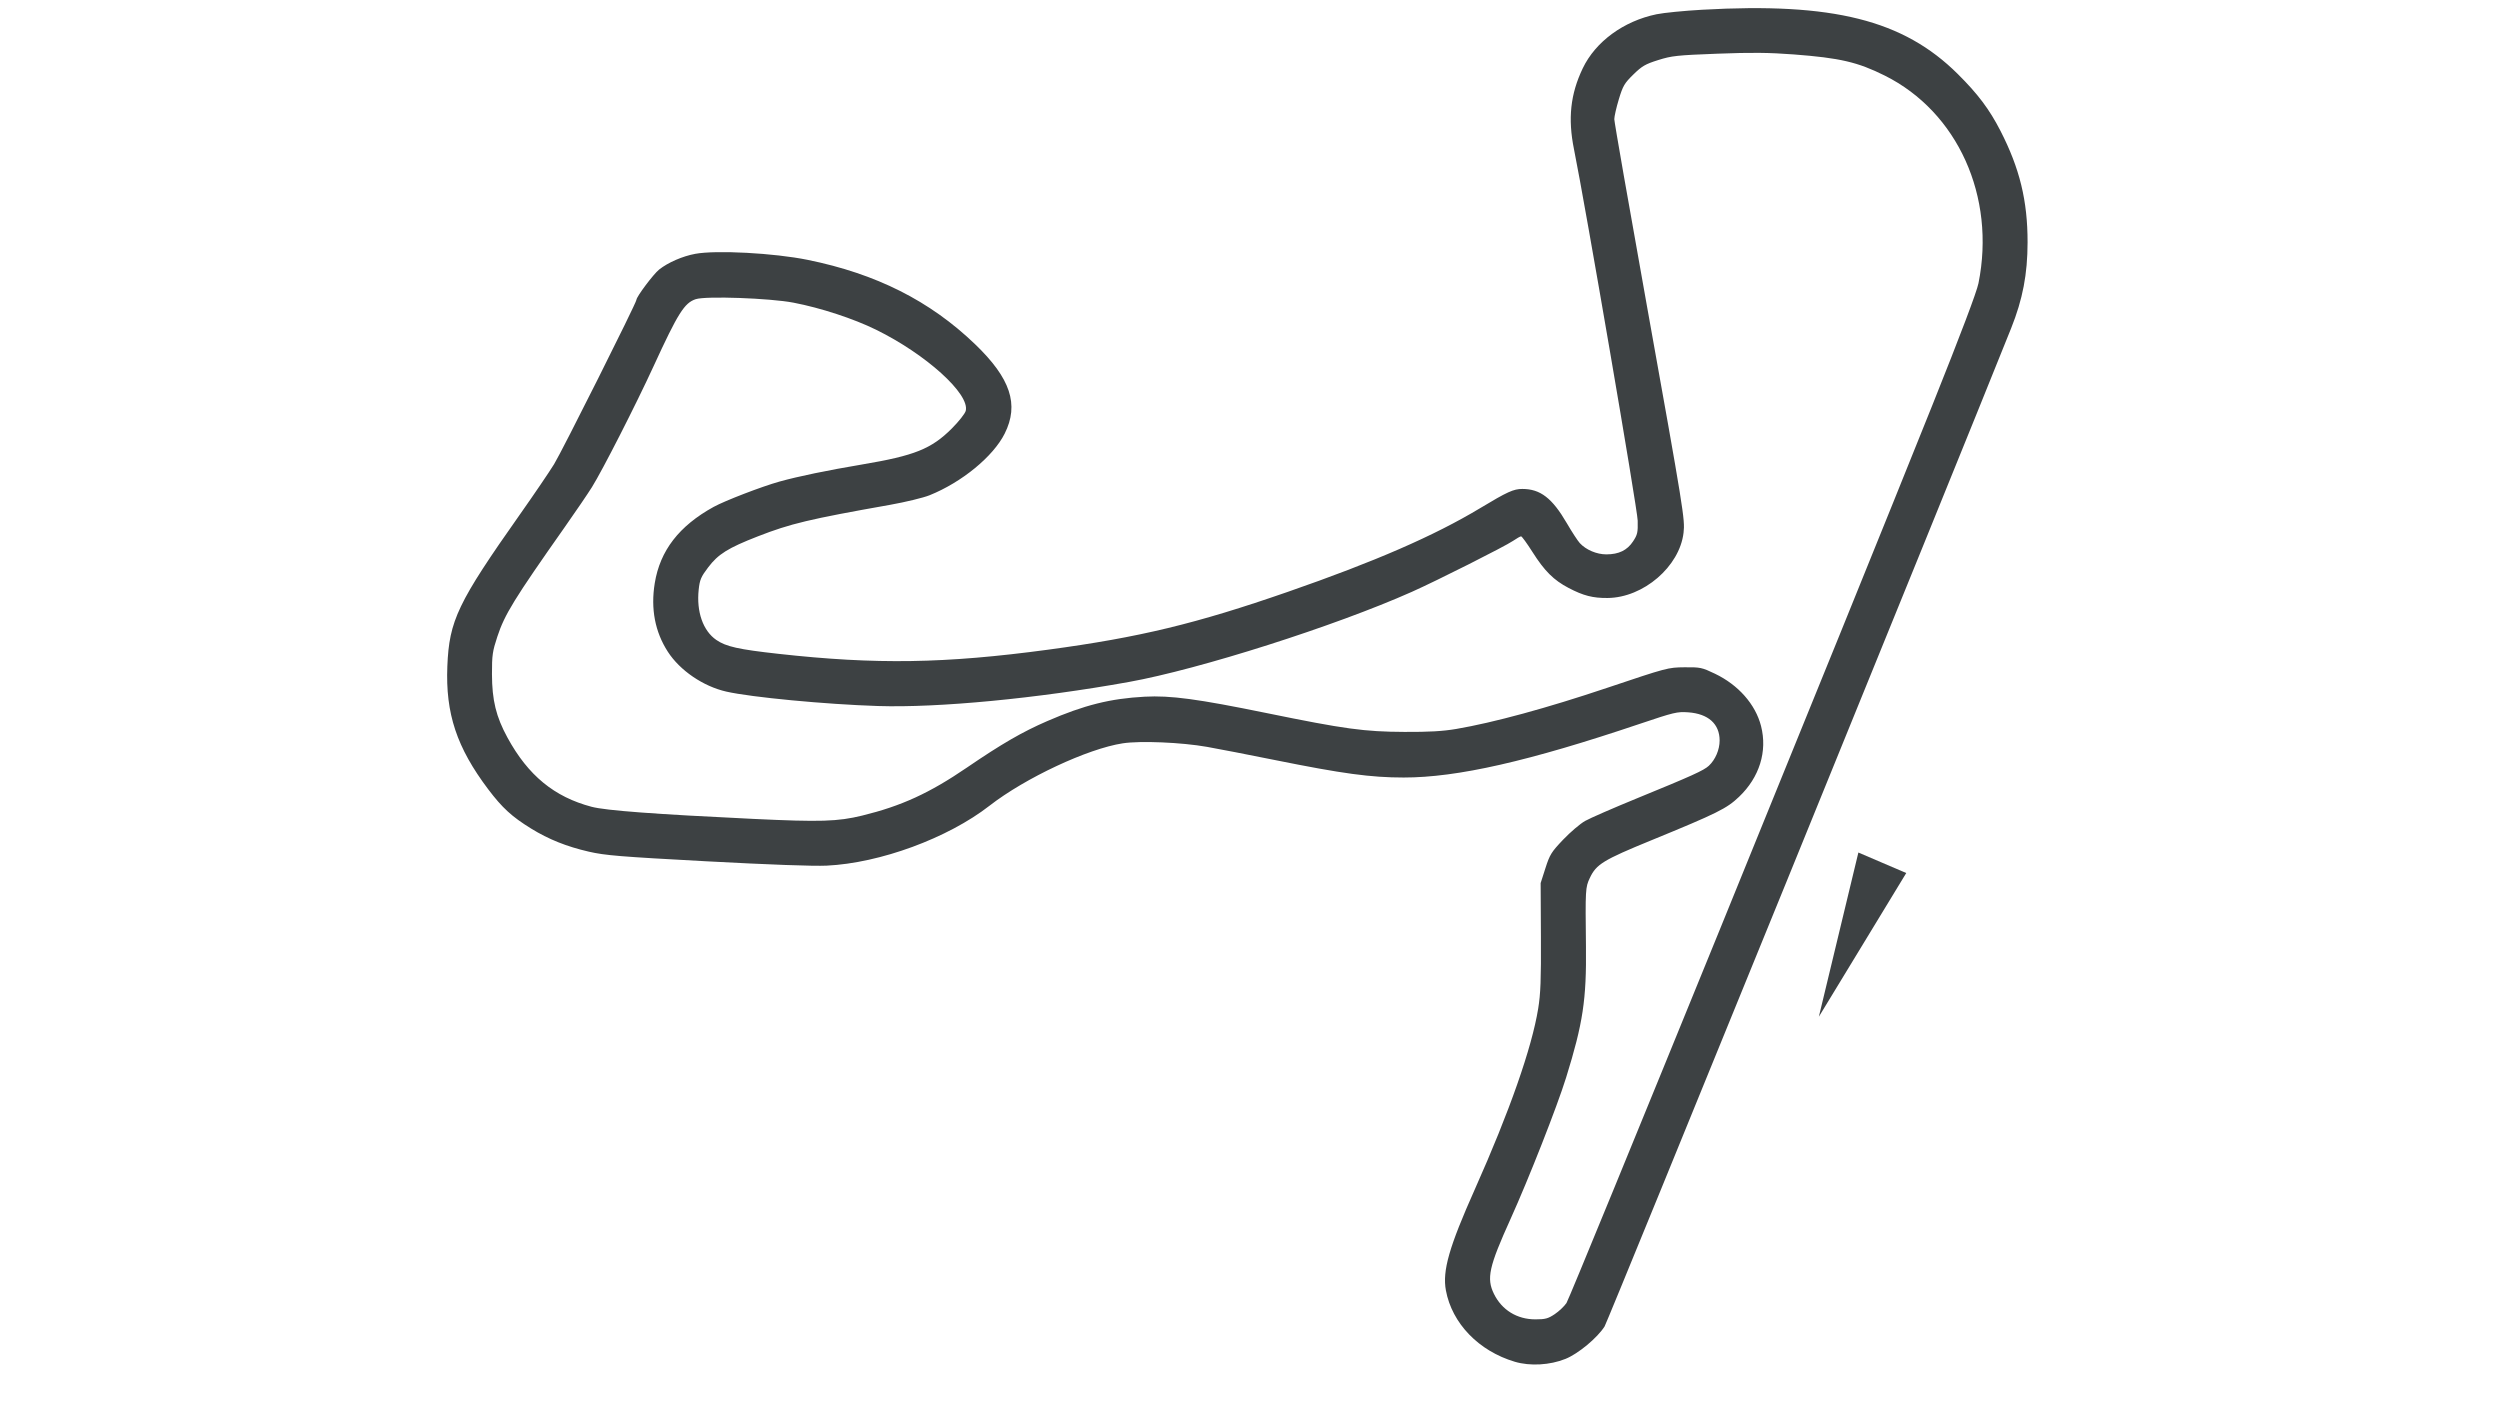
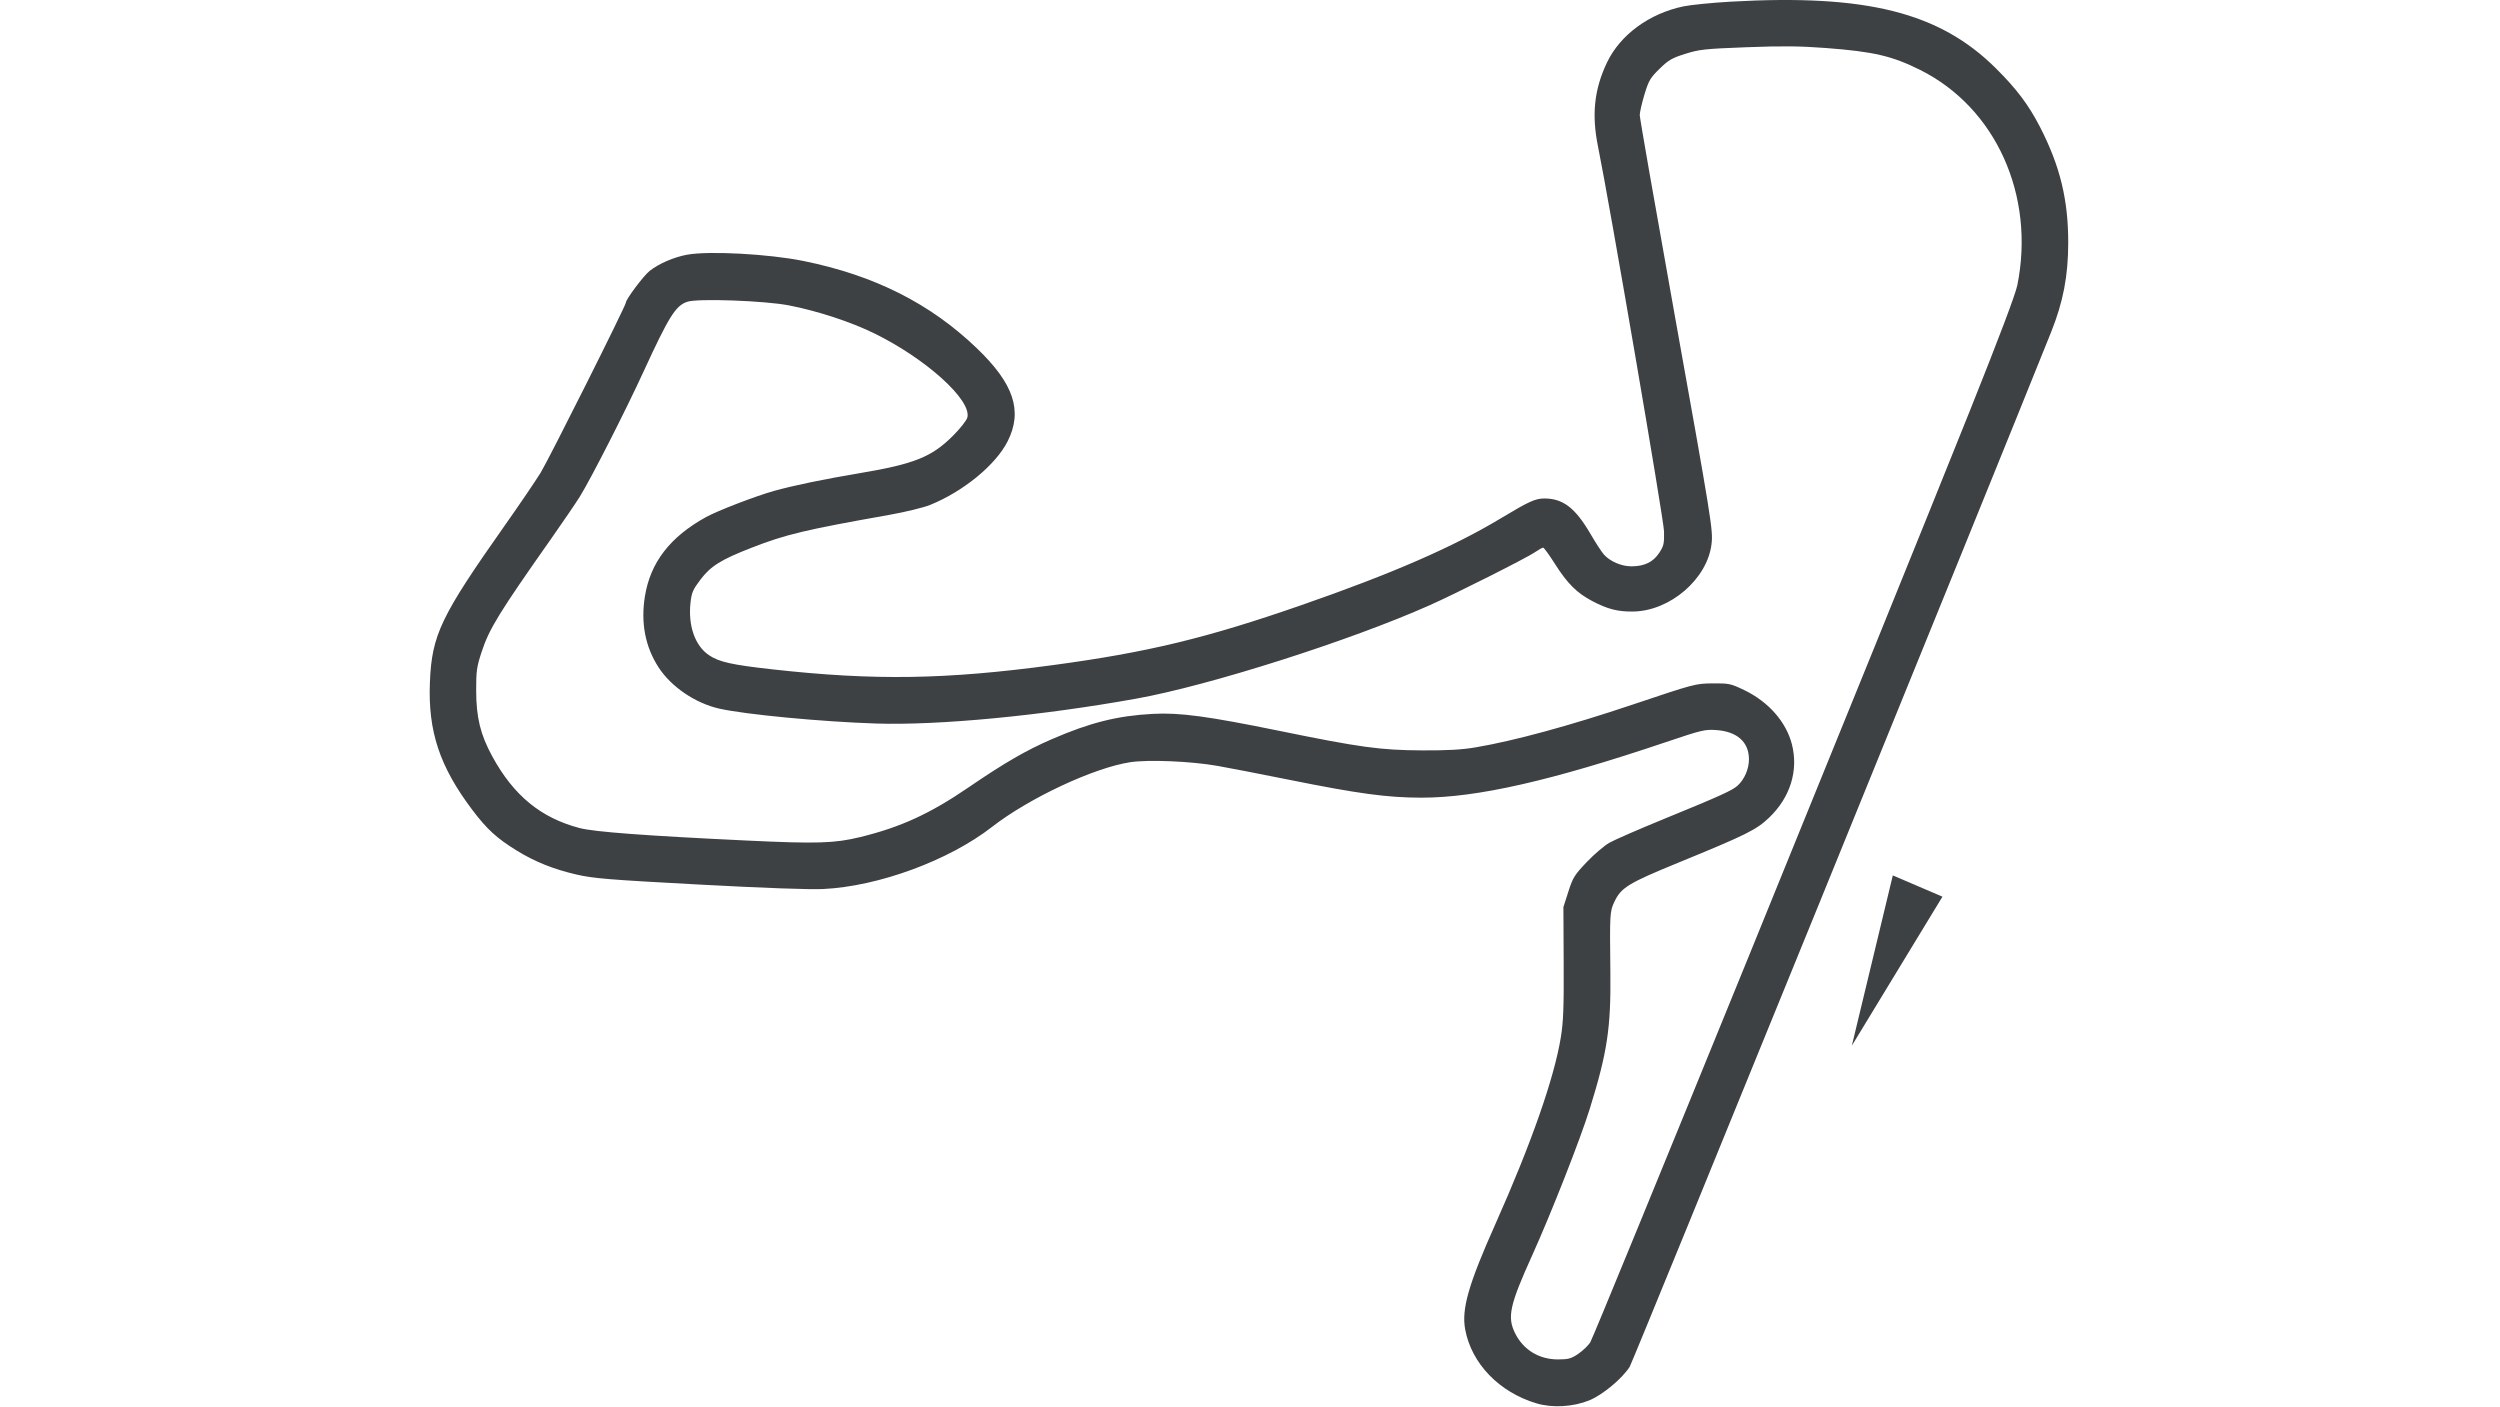
<svg xmlns="http://www.w3.org/2000/svg" width="128" height="72" viewBox="0 0 128 72" fill="none">
-   <path d="M77.559 69.722C75.712 69.174 74.342 67.756 74.03 66.069C73.844 65.063 74.192 63.848 75.519 60.875C77.288 56.91 78.427 53.662 78.755 51.641C78.879 50.881 78.906 50.162 78.895 47.955L78.881 45.214L79.126 44.45C79.349 43.753 79.43 43.624 80.035 42.988C80.4 42.605 80.906 42.174 81.158 42.032C81.411 41.889 82.609 41.367 83.82 40.871C86.631 39.721 87.232 39.449 87.492 39.208C87.827 38.896 88.045 38.385 88.045 37.914C88.044 37.064 87.465 36.545 86.437 36.471C85.873 36.431 85.713 36.469 83.951 37.063C78.274 38.978 74.606 39.812 71.865 39.809C70.177 39.808 68.749 39.614 65.294 38.918C63.94 38.645 62.366 38.339 61.798 38.239C60.487 38.008 58.383 37.92 57.483 38.058C55.688 38.334 52.492 39.831 50.663 41.253C48.528 42.914 45.057 44.191 42.325 44.321C41.644 44.353 39.424 44.273 36.18 44.099C31.725 43.859 30.984 43.798 30.146 43.605C29.01 43.343 28.088 42.974 27.191 42.421C26.207 41.814 25.715 41.363 24.997 40.412C23.384 38.273 22.806 36.534 22.904 34.112C22.999 31.767 23.43 30.866 26.643 26.307C27.334 25.327 28.111 24.184 28.368 23.768C28.763 23.131 32.584 15.505 32.584 15.355C32.584 15.196 33.456 14.033 33.749 13.8C34.206 13.439 34.947 13.116 35.599 12.996C36.674 12.797 39.637 12.956 41.352 13.305C44.86 14.017 47.608 15.401 49.917 17.617C51.743 19.37 52.188 20.709 51.439 22.202C50.851 23.374 49.247 24.691 47.596 25.356C47.274 25.486 46.364 25.706 45.573 25.847C41.426 26.582 40.478 26.808 38.8 27.462C37.272 28.058 36.769 28.372 36.256 29.052C35.89 29.535 35.827 29.684 35.773 30.188C35.652 31.319 35.994 32.296 36.674 32.764C37.174 33.108 37.806 33.249 39.865 33.477C44.858 34.031 48.382 33.976 53.669 33.263C58.344 32.632 61.245 31.932 65.933 30.304C70.401 28.752 73.427 27.435 75.784 26.017C77.179 25.178 77.495 25.034 77.942 25.034C78.864 25.034 79.471 25.5 80.221 26.787C80.48 27.232 80.779 27.691 80.885 27.806C81.202 28.152 81.751 28.385 82.246 28.384C82.885 28.383 83.312 28.175 83.612 27.72C83.838 27.377 83.864 27.265 83.85 26.657C83.838 26.069 81.167 10.499 80.588 7.64C80.27 6.069 80.405 4.819 81.036 3.499C81.69 2.131 83.13 1.077 84.82 0.729C85.185 0.654 86.231 0.551 87.146 0.499C93.847 0.119 97.451 1.024 100.234 3.785C101.266 4.809 101.856 5.594 102.42 6.692C103.409 8.617 103.814 10.279 103.812 12.405C103.81 14.034 103.564 15.321 102.97 16.807C100.057 24.092 82.307 67.673 82.155 67.913C81.785 68.499 80.806 69.312 80.153 69.575C79.355 69.897 78.341 69.954 77.559 69.722ZM79.603 67.284C79.821 67.138 80.092 66.881 80.204 66.714C80.406 66.413 94.651 31.455 98.947 20.719C100.394 17.102 101.207 14.953 101.298 14.502C102.191 10.069 100.235 5.735 96.5 3.87C95.113 3.178 94.205 2.967 91.842 2.787C90.57 2.691 89.692 2.682 87.932 2.749C85.859 2.828 85.597 2.856 84.9 3.075C84.239 3.283 84.07 3.382 83.627 3.815C83.17 4.263 83.093 4.394 82.884 5.083C82.756 5.506 82.652 5.964 82.652 6.102C82.652 6.239 83.397 10.505 84.308 15.582C86.211 26.191 86.277 26.596 86.198 27.276C85.996 29.007 84.143 30.6 82.31 30.617C81.554 30.624 81.07 30.5 80.314 30.104C79.55 29.705 79.081 29.238 78.461 28.26C78.182 27.82 77.921 27.461 77.88 27.461C77.839 27.461 77.652 27.566 77.465 27.694C77.055 27.975 73.567 29.732 72.285 30.303C68.356 32.054 61.407 34.268 57.798 34.917C53.103 35.763 48.038 36.248 44.944 36.148C42.26 36.062 38.47 35.701 37.191 35.411C36.005 35.142 34.816 34.332 34.193 33.369C33.536 32.351 33.31 31.172 33.523 29.861C33.793 28.192 34.769 26.927 36.539 25.953C37.116 25.636 39.005 24.909 39.908 24.657C40.87 24.389 42.352 24.082 44.147 23.78C46.828 23.329 47.687 22.984 48.736 21.936C49.094 21.577 49.41 21.176 49.446 21.034C49.662 20.174 47.412 18.139 44.855 16.882C43.702 16.315 42.027 15.766 40.629 15.497C39.426 15.265 36.137 15.147 35.621 15.318C35.041 15.509 34.713 16.031 33.467 18.742C32.552 20.732 30.85 24.072 30.306 24.944C30.106 25.265 29.473 26.195 28.899 27.011C26.319 30.678 25.836 31.463 25.463 32.598C25.215 33.351 25.187 33.55 25.189 34.517C25.192 35.85 25.398 36.695 25.982 37.765C27.037 39.701 28.378 40.803 30.292 41.308C31.021 41.5 33.52 41.687 38.578 41.928C42.006 42.091 42.892 42.064 44.144 41.758C46.151 41.268 47.588 40.609 49.503 39.302C51.286 38.085 52.345 37.472 53.621 36.919C55.507 36.101 56.853 35.764 58.607 35.671C59.932 35.6 61.308 35.785 64.849 36.509C68.85 37.328 69.849 37.464 71.91 37.474C73.168 37.48 73.867 37.44 74.562 37.322C76.466 36.998 79.21 36.251 82.292 35.215C85.352 34.187 85.404 34.173 86.247 34.165C87.055 34.158 87.139 34.175 87.799 34.491C89.002 35.065 89.88 36.06 90.165 37.172C90.498 38.471 90.086 39.798 89.038 40.798C88.406 41.4 87.929 41.637 84.552 43.021C82.077 44.035 81.729 44.249 81.396 44.958C81.173 45.432 81.167 45.535 81.201 48.449C81.232 51.18 81.049 52.389 80.184 55.175C79.718 56.672 78.28 60.331 77.34 62.411C76.232 64.86 76.101 65.451 76.489 66.245C76.894 67.072 77.671 67.551 78.61 67.551C79.12 67.551 79.262 67.513 79.603 67.284Z" fill="#3D4143" />
-   <path d="M95.149 43.649L96.374 44.174L97.6 44.699L95.363 48.378L93.125 52.057L94.137 47.853L95.149 43.649Z" fill="#3D4143" />
+   <path d="M78.675 71.854C76.761 71.286 75.34 69.815 75.017 68.066C74.824 67.023 75.185 65.763 76.56 62.681C78.394 58.57 79.575 55.203 79.915 53.107C80.044 52.319 80.072 51.575 80.06 49.286L80.046 46.444L80.3 45.652C80.531 44.93 80.615 44.796 81.242 44.137C81.621 43.739 82.145 43.293 82.407 43.145C82.669 42.997 83.911 42.456 85.167 41.942C88.081 40.75 88.704 40.468 88.973 40.217C89.32 39.894 89.547 39.365 89.546 38.876C89.546 37.995 88.945 37.456 87.879 37.38C87.295 37.338 87.129 37.378 85.302 37.994C79.416 39.98 75.614 40.843 72.772 40.841C71.022 40.839 69.541 40.638 65.96 39.916C64.555 39.633 62.924 39.317 62.334 39.213C60.975 38.974 58.795 38.883 57.861 39.026C56 39.311 52.686 40.863 50.791 42.338C48.577 44.059 44.979 45.383 42.146 45.518C41.44 45.552 39.139 45.469 35.775 45.288C31.157 45.04 30.388 44.977 29.519 44.777C28.341 44.505 27.386 44.122 26.456 43.549C25.435 42.92 24.925 42.452 24.181 41.465C22.509 39.248 21.91 37.445 22.011 34.935C22.109 32.503 22.557 31.569 25.887 26.843C26.604 25.826 27.409 24.641 27.676 24.21C28.085 23.549 32.047 15.644 32.047 15.488C32.047 15.323 32.951 14.117 33.255 13.876C33.728 13.501 34.497 13.167 35.172 13.042C36.287 12.836 39.359 13.001 41.138 13.362C44.775 14.101 47.623 15.535 50.017 17.833C51.91 19.65 52.371 21.038 51.595 22.587C50.986 23.802 49.322 25.167 47.61 25.857C47.277 25.991 46.333 26.22 45.513 26.365C41.214 27.128 40.231 27.362 38.492 28.04C36.907 28.657 36.386 28.983 35.854 29.688C35.475 30.189 35.41 30.343 35.353 30.866C35.228 32.039 35.582 33.052 36.287 33.537C36.805 33.893 37.461 34.04 39.596 34.276C44.772 34.85 48.425 34.793 53.907 34.054C58.754 33.4 61.762 32.675 66.621 30.987C71.254 29.378 74.392 28.012 76.835 26.542C78.281 25.672 78.609 25.522 79.072 25.522C80.028 25.522 80.657 26.006 81.435 27.34C81.704 27.801 82.014 28.277 82.124 28.397C82.452 28.755 83.022 28.997 83.535 28.996C84.197 28.994 84.64 28.779 84.951 28.308C85.185 27.952 85.212 27.835 85.198 27.205C85.185 26.595 82.416 10.454 81.816 7.49C81.486 5.86 81.626 4.564 82.28 3.196C82.958 1.778 84.451 0.685 86.203 0.324C86.581 0.247 87.666 0.139 88.615 0.085C95.562 -0.308 99.298 0.63 102.184 3.493C103.253 4.554 103.865 5.368 104.451 6.507C105.476 8.502 105.895 10.225 105.893 12.429C105.892 14.119 105.637 15.453 105.021 16.993C102 24.546 83.598 69.729 83.441 69.978C83.057 70.586 82.041 71.429 81.364 71.701C80.537 72.035 79.486 72.094 78.675 71.854V71.854ZM80.794 69.326C81.02 69.175 81.301 68.908 81.418 68.735C81.627 68.423 96.396 32.18 100.85 21.049C102.35 17.299 103.192 15.071 103.287 14.604C104.213 10.008 102.185 5.514 98.313 3.581C96.874 2.863 95.933 2.644 93.484 2.458C92.164 2.358 91.254 2.349 89.43 2.418C87.281 2.5 87.009 2.529 86.286 2.757C85.601 2.972 85.425 3.075 84.967 3.524C84.492 3.988 84.413 4.124 84.196 4.838C84.064 5.277 83.955 5.752 83.955 5.894C83.955 6.037 84.728 10.46 85.672 15.723C87.646 26.723 87.713 27.142 87.631 27.847C87.423 29.642 85.502 31.293 83.601 31.311C82.817 31.318 82.316 31.189 81.532 30.779C80.739 30.365 80.253 29.881 79.61 28.867C79.321 28.411 79.05 28.038 79.008 28.038C78.966 28.038 78.772 28.148 78.577 28.281C78.153 28.572 74.537 30.393 73.207 30.985C69.133 32.801 61.929 35.096 58.187 35.769C53.32 36.646 48.069 37.148 44.861 37.045C42.079 36.955 38.149 36.582 36.823 36.281C35.593 36.002 34.361 35.162 33.715 34.164C33.034 33.109 32.8 31.886 33.02 30.527C33.3 28.796 34.312 27.485 36.148 26.475C36.746 26.146 38.703 25.393 39.64 25.132C40.638 24.854 42.174 24.536 44.035 24.223C46.815 23.755 47.706 23.397 48.792 22.311C49.164 21.939 49.492 21.523 49.529 21.375C49.753 20.484 47.419 18.374 44.769 17.071C43.573 16.483 41.837 15.914 40.388 15.635C39.14 15.394 35.73 15.272 35.195 15.449C34.594 15.647 34.254 16.189 32.962 18.999C32.014 21.063 30.249 24.525 29.686 25.429C29.478 25.762 28.821 26.727 28.226 27.573C25.552 31.374 25.051 32.188 24.664 33.364C24.407 34.145 24.378 34.352 24.38 35.354C24.383 36.736 24.597 37.612 25.202 38.722C26.296 40.729 27.686 41.872 29.671 42.395C30.427 42.594 33.017 42.788 38.262 43.037C41.816 43.206 42.733 43.178 44.031 42.861C46.112 42.353 47.602 41.671 49.588 40.315C51.436 39.053 52.534 38.418 53.857 37.844C55.812 36.997 57.208 36.647 59.026 36.55C60.4 36.477 61.827 36.669 65.498 37.419C69.647 38.268 70.682 38.41 72.819 38.42C74.123 38.426 74.847 38.385 75.568 38.262C77.542 37.927 80.388 37.151 83.582 36.078C86.755 35.012 86.809 34.998 87.683 34.989C88.52 34.982 88.608 35 89.292 35.327C90.539 35.922 91.449 36.954 91.745 38.106C92.09 39.453 91.662 40.83 90.576 41.866C89.921 42.49 89.426 42.736 85.925 44.171C83.36 45.222 82.999 45.444 82.653 46.179C82.422 46.67 82.416 46.778 82.451 49.799C82.483 52.629 82.293 53.883 81.396 56.771C80.914 58.324 79.423 62.117 78.448 64.274C77.299 66.812 77.163 67.425 77.566 68.248C77.986 69.106 78.792 69.602 79.765 69.602C80.294 69.602 80.441 69.563 80.794 69.326V69.326Z" fill="#3D4143" />
+   <path d="M96.912 44.822L98.183 45.366L99.453 45.91L97.133 49.725L94.814 53.539L95.863 49.181L96.912 44.822Z" fill="#3D4143" />
</svg>
